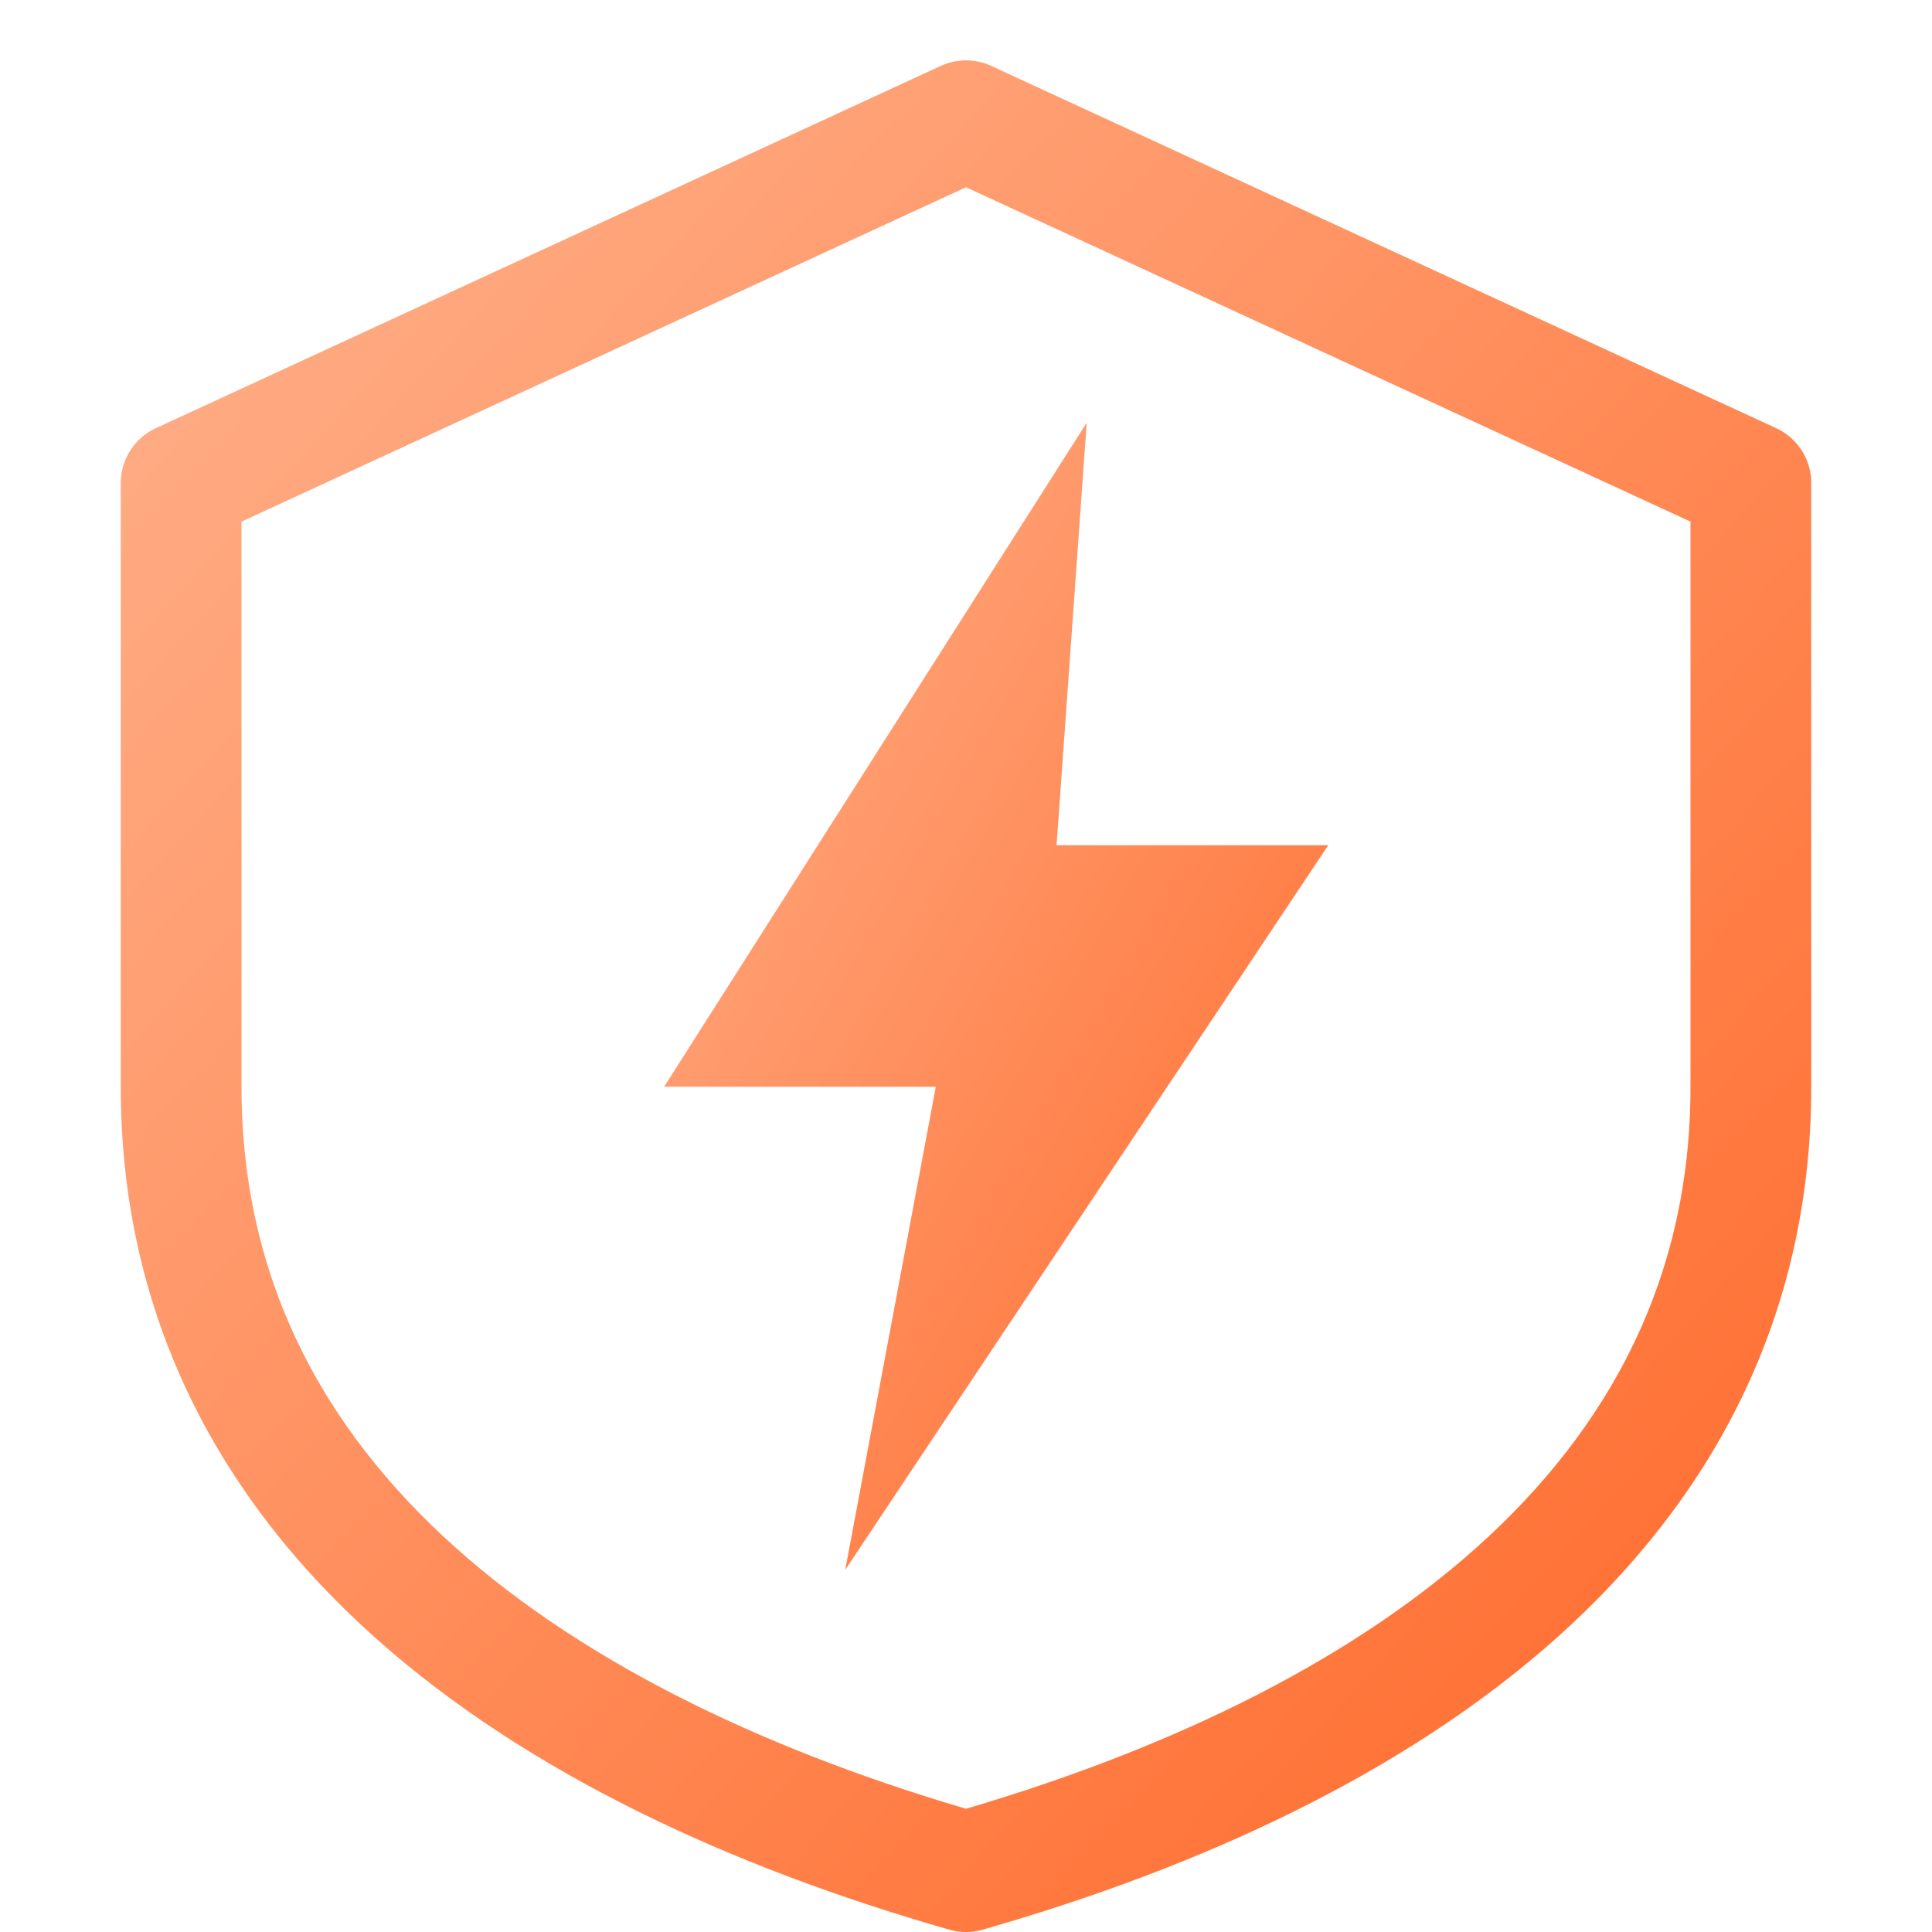
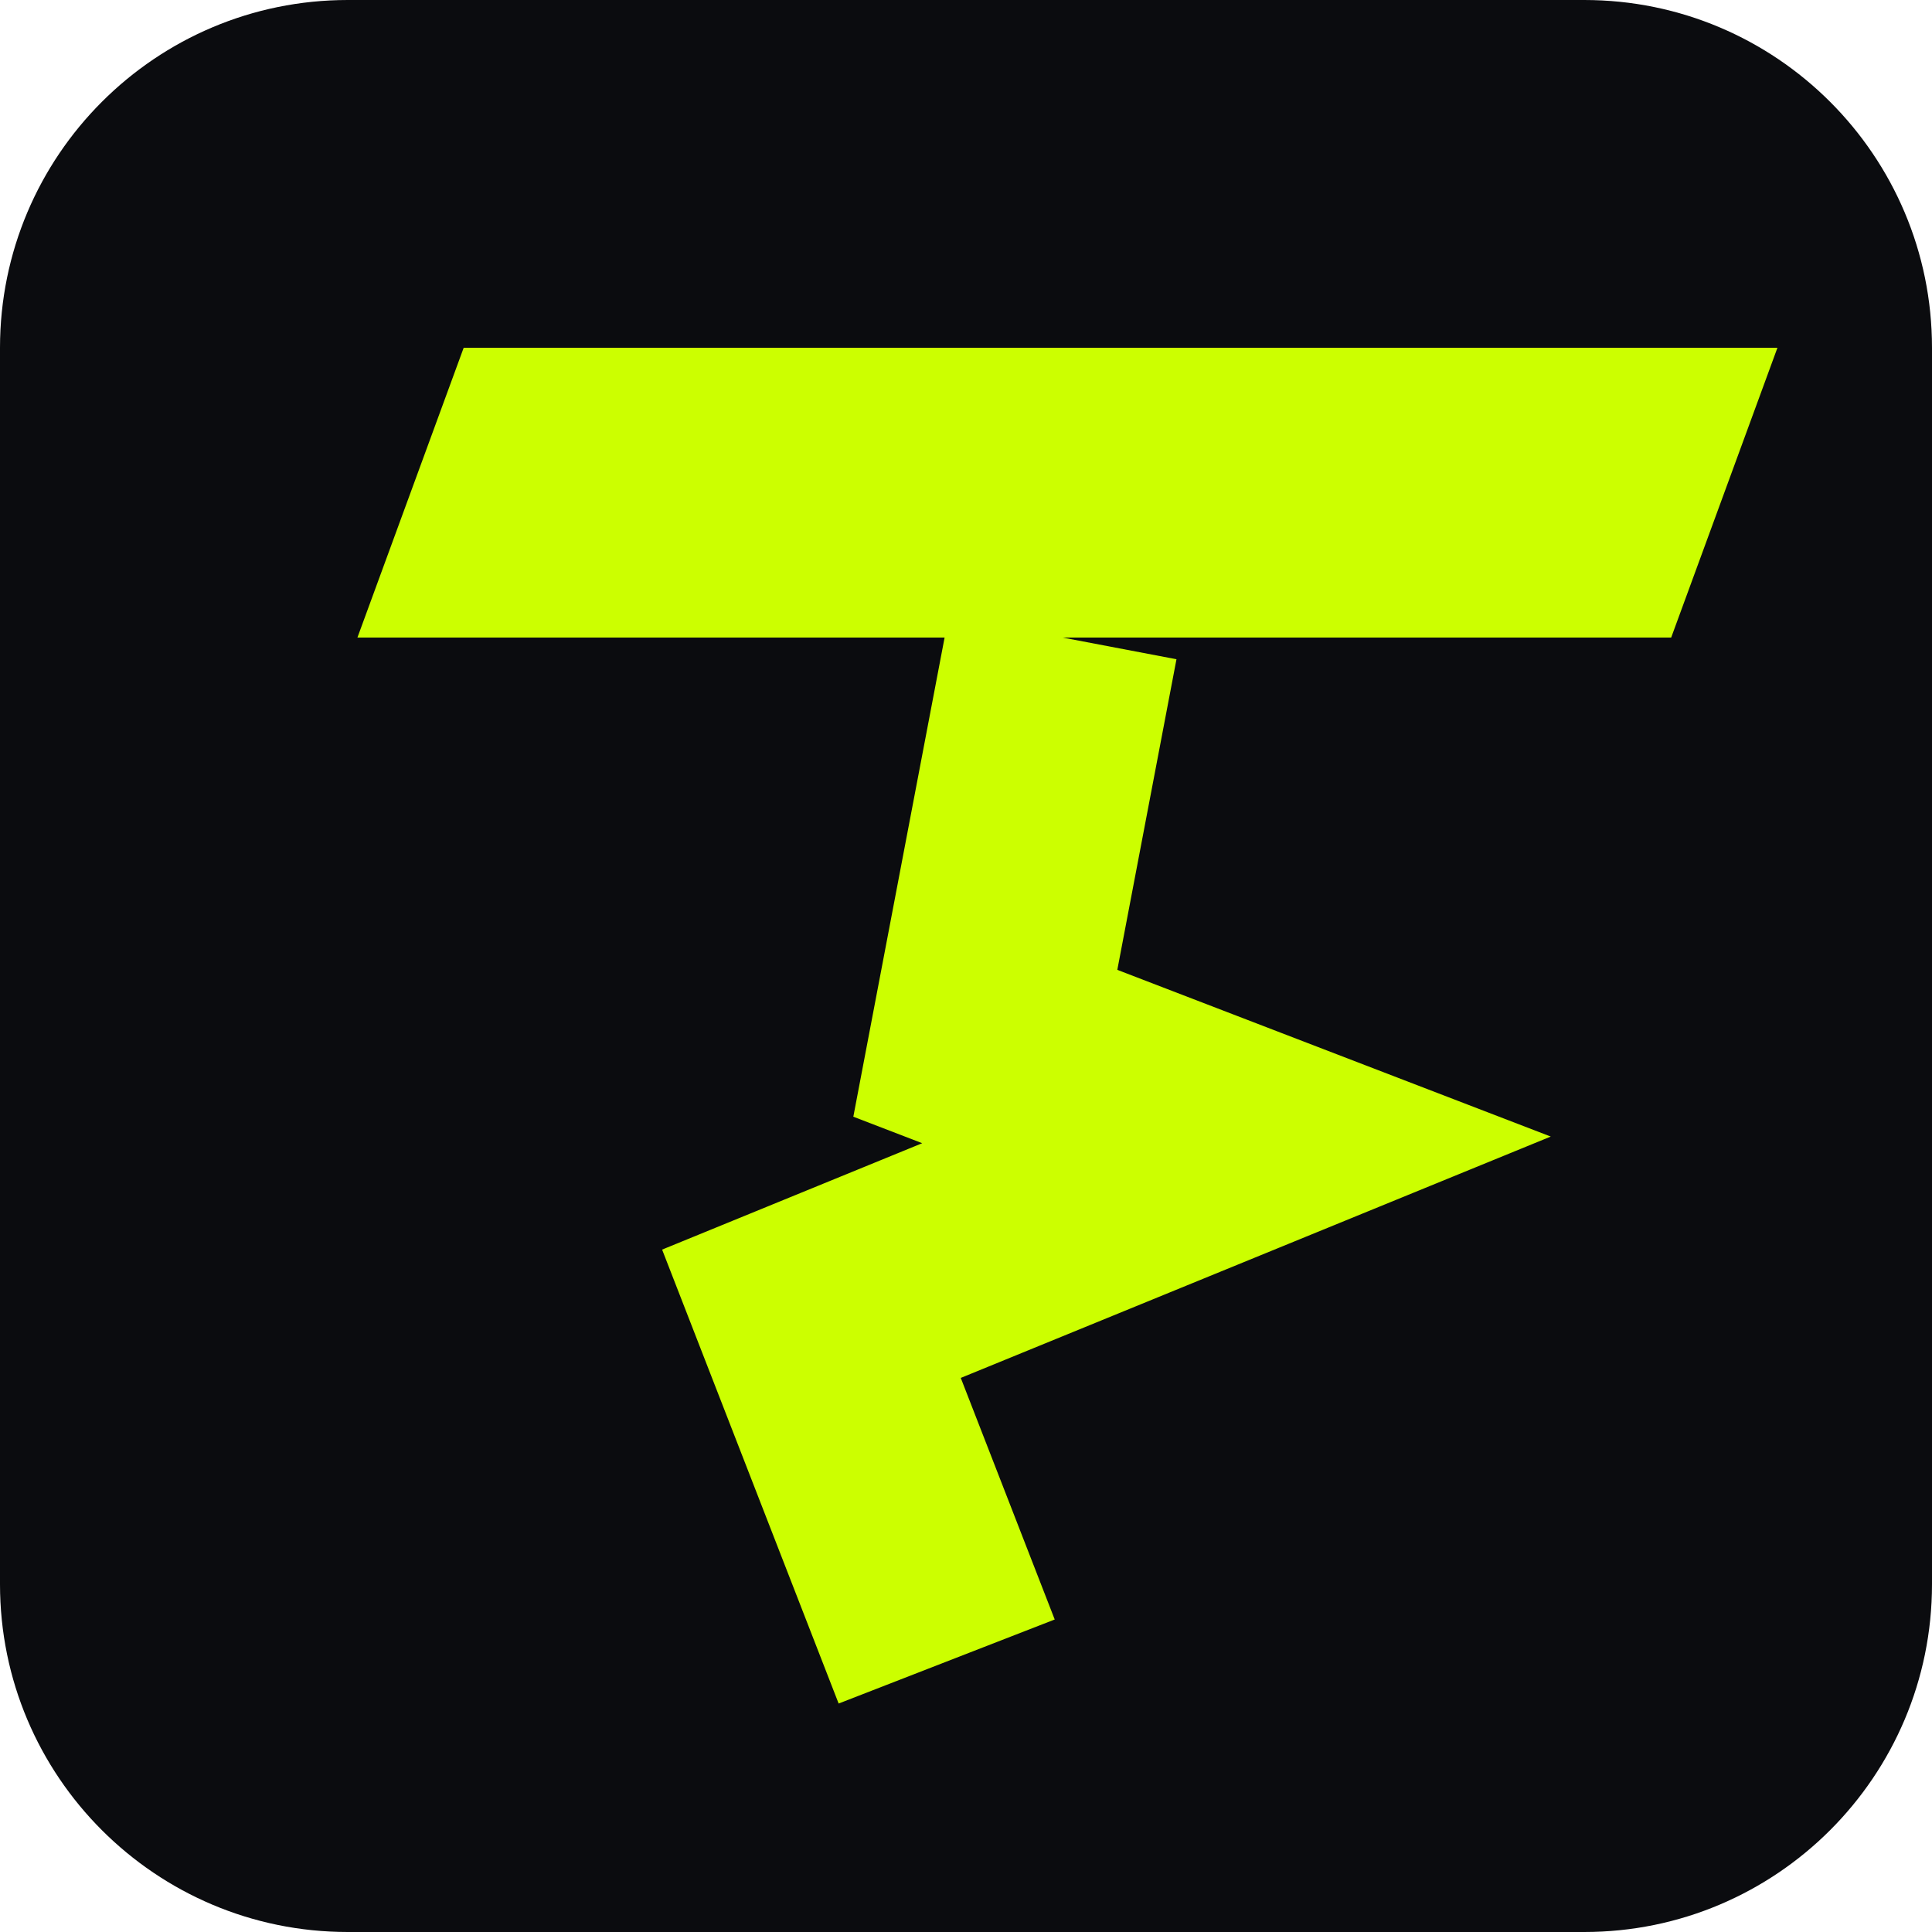
- <svg xmlns="http://www.w3.org/2000/svg" viewBox="0 0 64 64" width="64" height="64">
-   <defs>
-     <linearGradient id="g" x1="0" y1="0" x2="1" y2="1">
-       <stop offset="0" stop-color="#ffb08a" />
-       <stop offset="1" stop-color="#ff6a2b" />
-     </linearGradient>
-   </defs>
-   <path d="M32 4 L58 16 L58 36 C58 50 46 58 32 62 C18 58 6 50 6 36 L6 16 Z" fill="none" stroke="url(#g)" stroke-width="4" stroke-linejoin="round" />
-   <path d="M36 14 L22 36 L31 36 L28 52 L44 28 L35 28 Z" fill="url(#g)" />
+ <svg xmlns="http://www.w3.org/2000/svg" viewBox="0 0 100 100" width="100" height="100">
+   <rect width="100" height="100" rx="18" fill="#0b0c0f" />
+   <polygon points="24,18 92,18 86.5,33 18.5,33" fill="#ccff00" />
+   <polyline points="55,33 51,54 64,59 42,68 49,86" fill="none" stroke="#ccff00" stroke-width="12" stroke-linejoin="miter" />
</svg>
